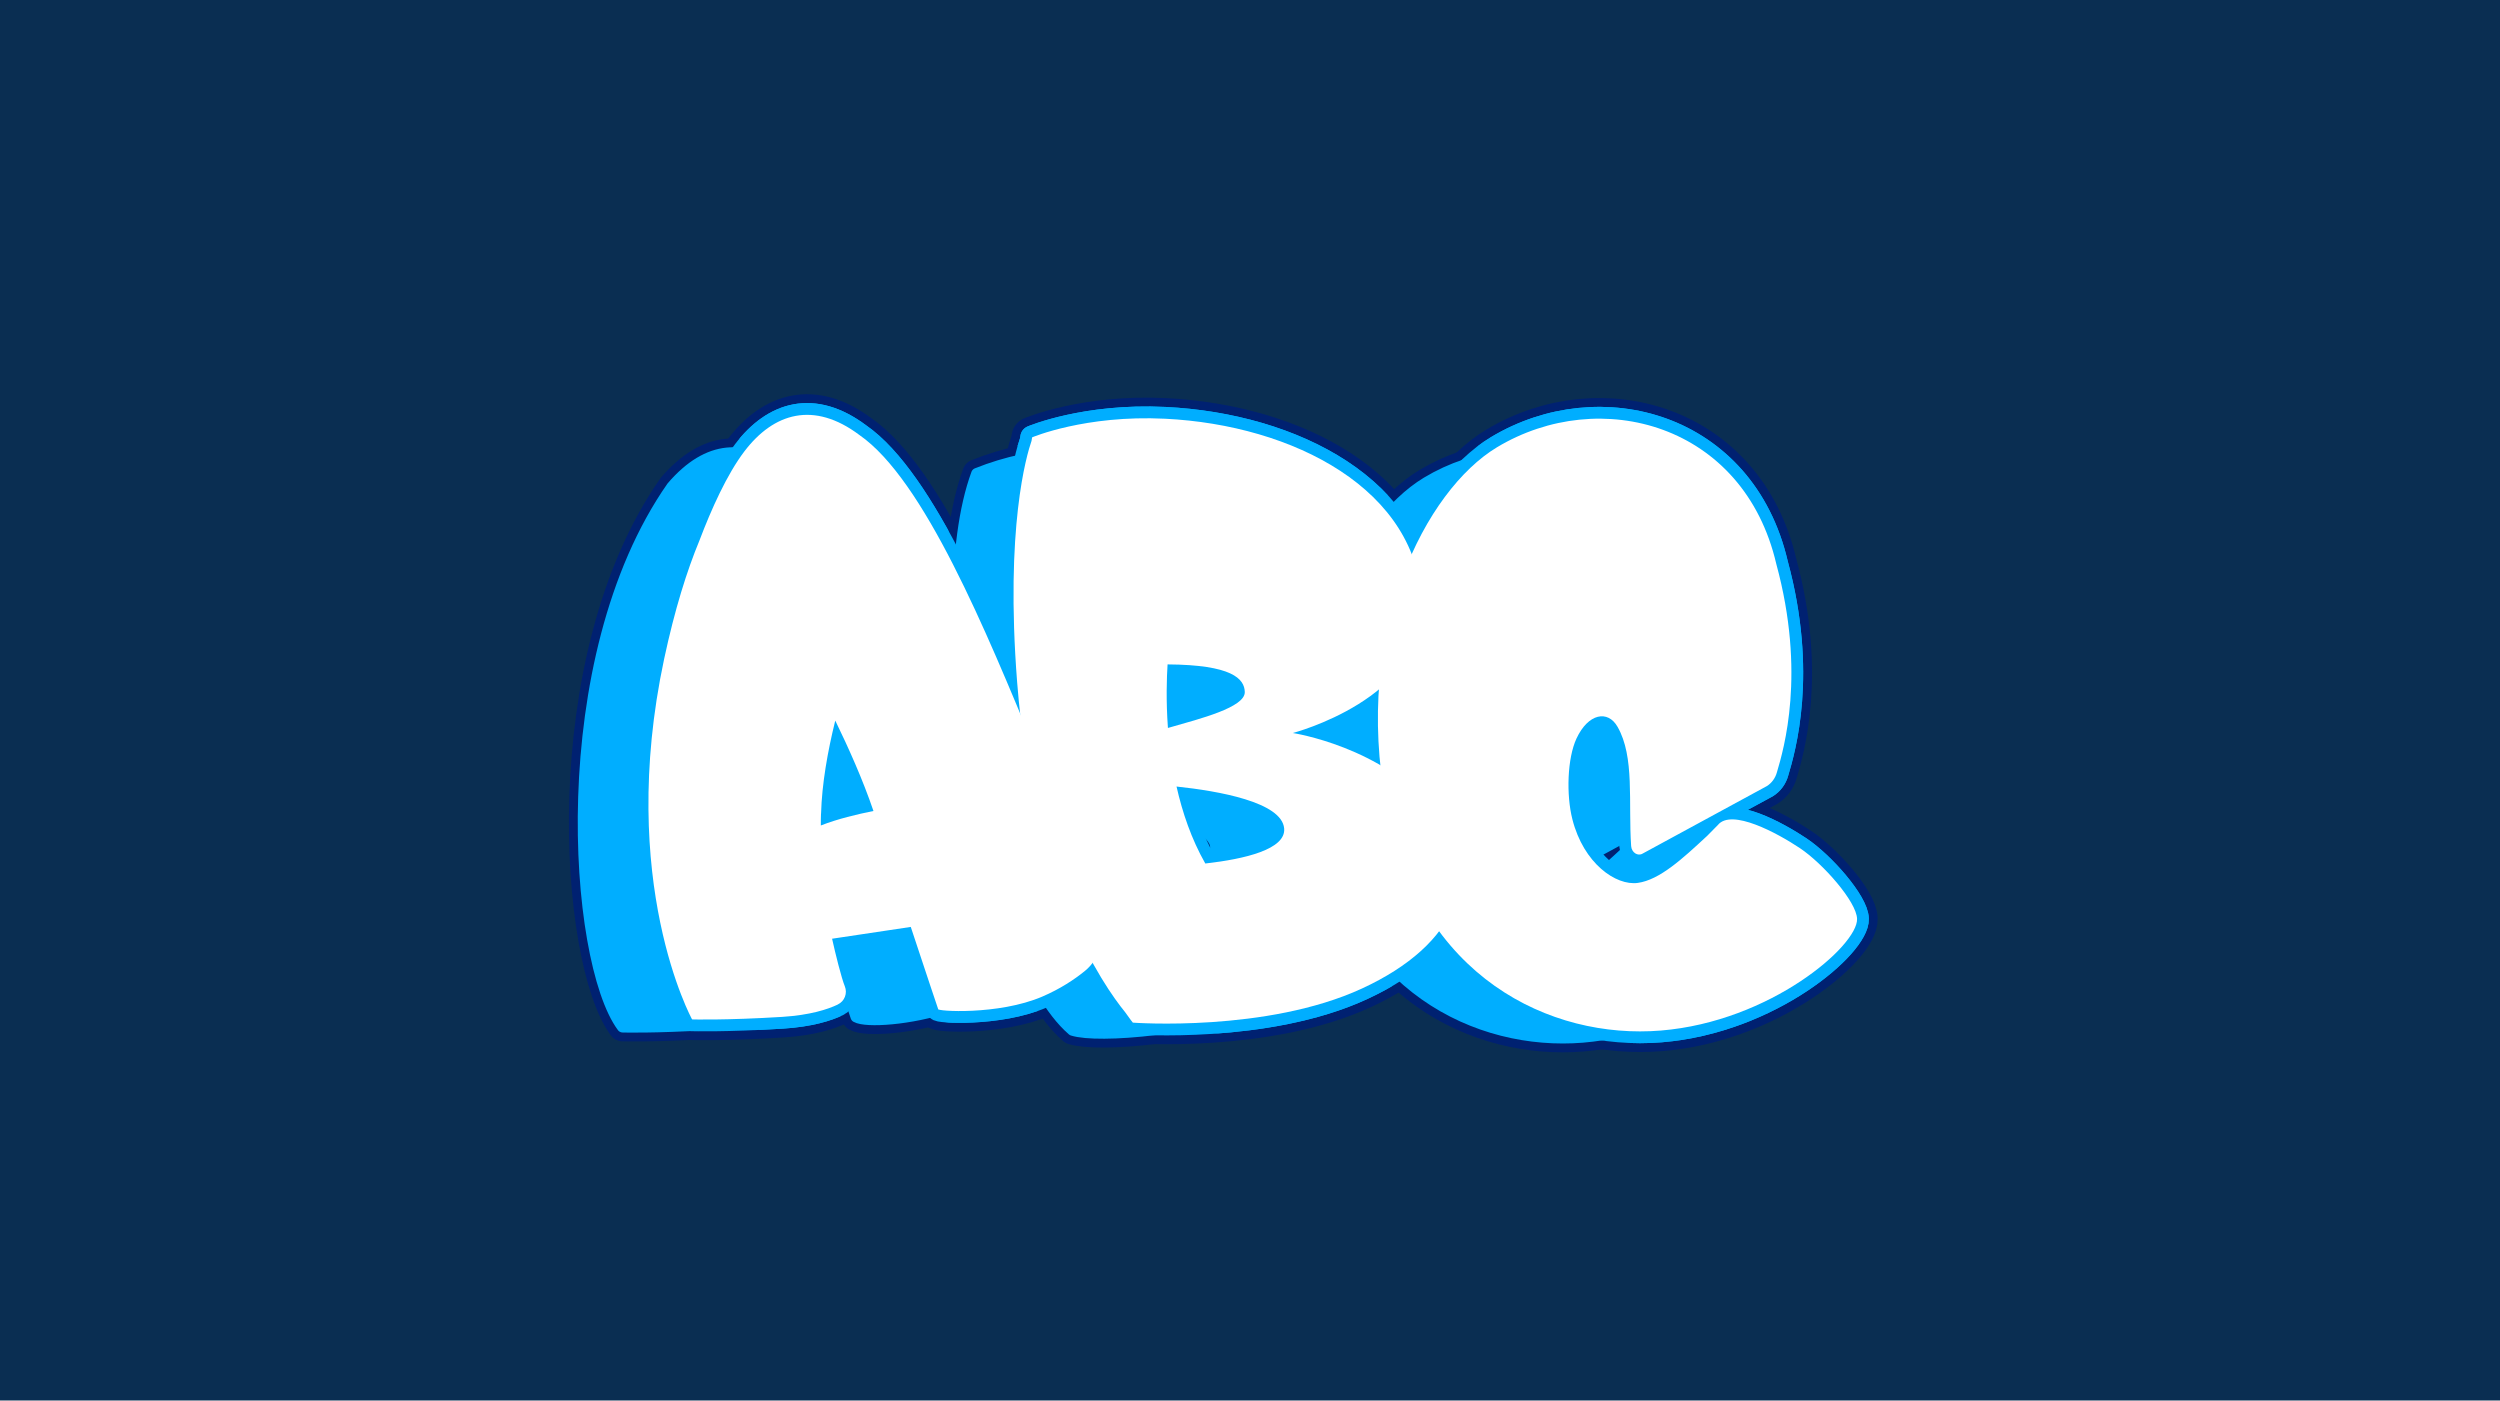
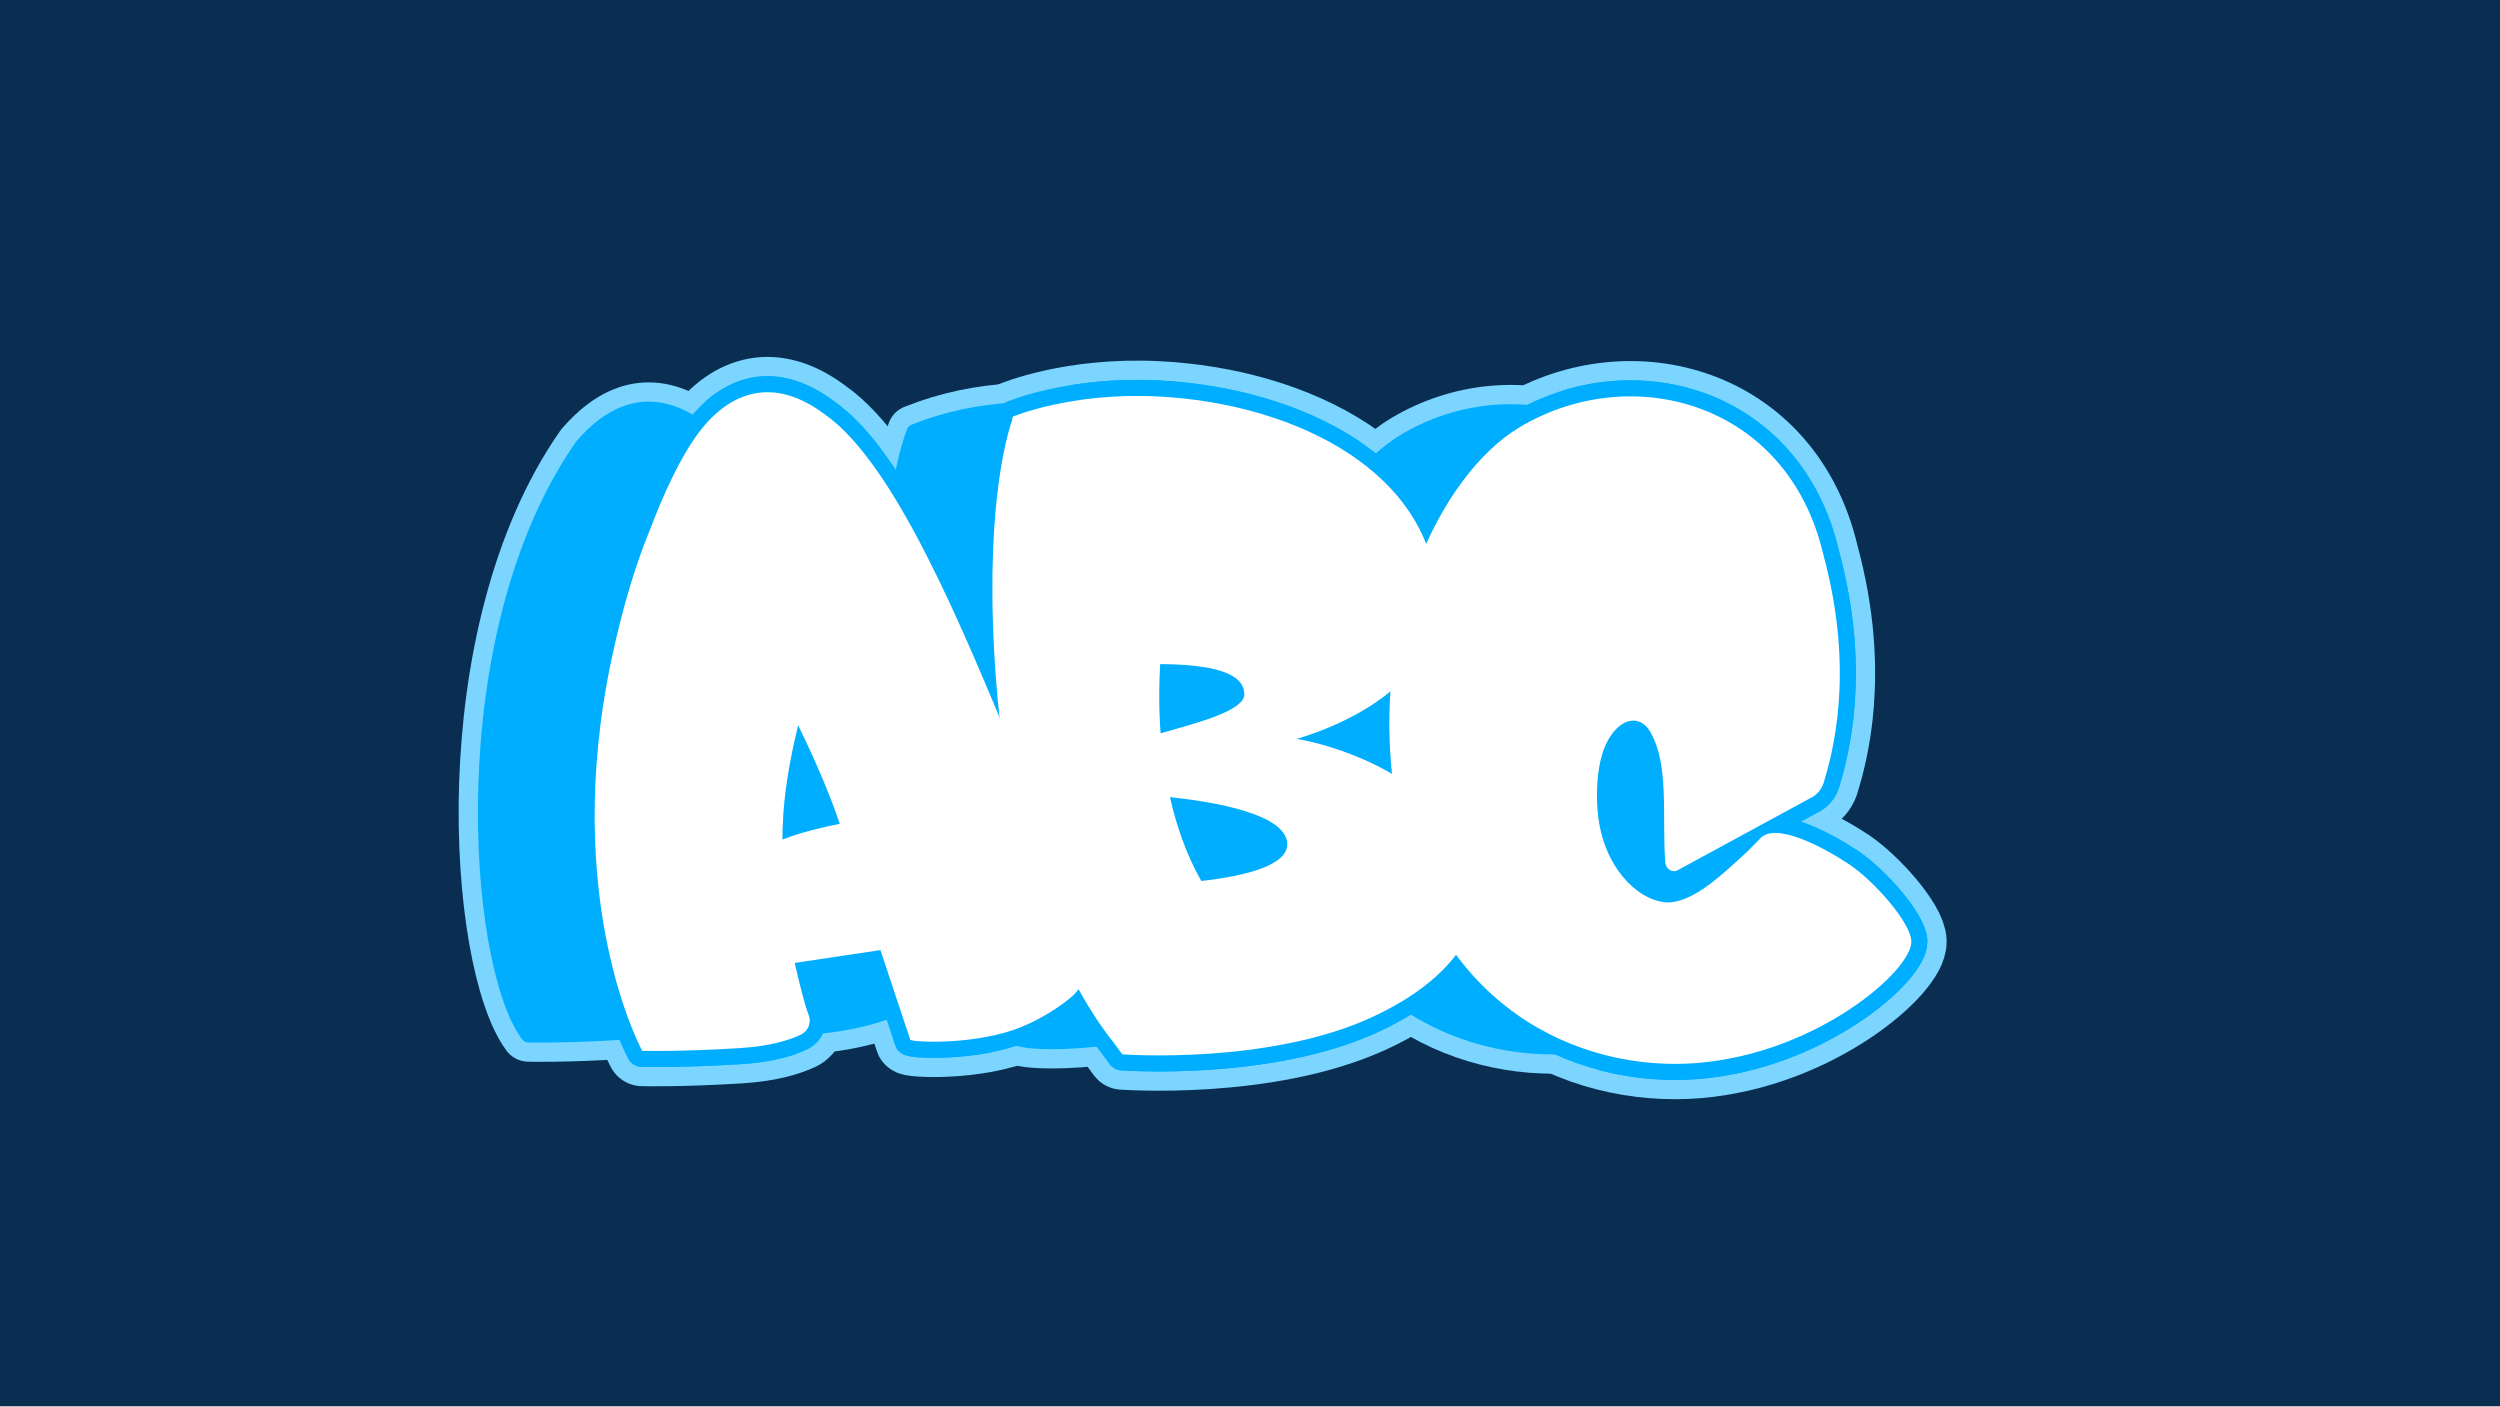
- <svg xmlns="http://www.w3.org/2000/svg" width="379" height="212.312" viewBox="0 0 379 212.312">
-   <rect x="0" y="0" width="379" height="212.312" fill="#0a2e52" />
-   <g transform="translate(189.5, 106.1562) scale(0.482529) translate(-189.8, -96)">
+ <svg xmlns="http://www.w3.org/2000/svg" width="583" height="327.938" viewBox="0 0 583 327.938">
+   <rect x="0" y="0" width="583" height="327.938" fill="#0a2e52" />
+   <g transform="translate(291.5, 163.9688) scale(0.808613) translate(-189.8, -96)">
    <g transform="translate(-28, 0) matrix(1, 0, 0, 1, 0, 0)">
      <svg version="1.1" viewBox="0 0 1080 1080" width="200" height="200" overflow="visible" shape-rendering="geometricPrecision">
        <g id="Shadow_Effect" class="Shadow_Effect">
    
  </g>
        <g id="Layer_1">
    
  </g>
        <g id="Shine_Effect">
          <g id="Shine_Effect1" data-name="Shine_Effect">
      
    </g>
        </g>
        <g id="stamp-shield-group" shape-rendering="geometricPrecision">
-           <path d="M920.9,891.3h0c-18.9-57.1-55.8-162.6-108.9-288.1-83.8-202.9-189.1-459.2-298.7-534.9-77.2-57.9-145.2-37.6-195,27.9-29.6,39-56.1,98.1-76.2,151.1-21.2,51.2-41.8,116.4-59.9,200.9-80.7,378.5,47.4,611.7,47.4,611.7,0,0,56.5,1.7,153-4.3,47.1-3,77-12.7,94.3-21h-.2c11.7-5.5,16.8-19.1,12-30.9-5.6-13.5-16-55.4-21.6-80.7l133.5-20c25.1,76.1,46.4,139.2,46.4,139.2-4.6,3.9,102.2,11,176.7-21,30.7-13.2,54.6-29.1,72.3-43.5,25.3-20.6,35.1-55.1,24.8-86.4ZM448,730.9c0-6.6,0-13.3.3-20.1h.1c1.4-50.5,11.2-105.8,24.1-157.9,21.9,44.9,47,100.8,64.8,153.4-27,5.4-61.3,13.5-89.3,24.6Z" fill="none" stroke="#002171" stroke-width="70" stroke-linejoin="round" stroke-linecap="round" />
+           <path d="M920.9,891.3h0c-18.9-57.1-55.8-162.6-108.9-288.1-83.8-202.9-189.1-459.2-298.7-534.9-77.2-57.9-145.2-37.6-195,27.9-29.6,39-56.1,98.1-76.2,151.1-21.2,51.2-41.8,116.4-59.9,200.9-80.7,378.5,47.4,611.7,47.4,611.7,0,0,56.5,1.7,153-4.3,47.1-3,77-12.7,94.3-21h-.2c11.7-5.5,16.8-19.1,12-30.9-5.6-13.5-16-55.4-21.6-80.7l133.5-20c25.1,76.1,46.4,139.2,46.4,139.2-4.6,3.9,102.2,11,176.7-21,30.7-13.2,54.6-29.1,72.3-43.5,25.3-20.6,35.1-55.1,24.8-86.4ZM448,730.9c0-6.6,0-13.3.3-20.1h.1c1.4-50.5,11.2-105.8,24.1-157.9,21.9,44.9,47,100.8,64.8,153.4-27,5.4-61.3,13.5-89.3,24.6Z" fill="none" stroke="#7bd5ff" stroke-width="110" stroke-linejoin="round" stroke-linecap="round" />
        </g>
        <g id="stamp-group" shape-rendering="geometricPrecision">
-           <path d="M920.9,891.3h0c-18.9-57.1-55.8-162.6-108.9-288.1-83.8-202.9-189.1-459.2-298.7-534.9-77.2-57.9-145.2-37.6-195,27.9-29.6,39-56.1,98.1-76.2,151.1-21.2,51.2-41.8,116.4-59.9,200.9-80.7,378.5,47.4,611.7,47.4,611.7,0,0,56.5,1.7,153-4.3,47.1-3,77-12.7,94.3-21h-.2c11.7-5.5,16.8-19.1,12-30.9-5.6-13.5-16-55.4-21.6-80.7l133.5-20c25.1,76.1,46.4,139.2,46.4,139.2-4.6,3.9,102.2,11,176.7-21,30.7-13.2,54.6-29.1,72.3-43.5,25.3-20.6,35.1-55.1,24.8-86.4ZM448,730.9c0-6.6,0-13.3.3-20.1h.1c1.4-50.5,11.2-105.8,24.1-157.9,21.9,44.9,47,100.8,64.8,153.4-27,5.4-61.3,13.5-89.3,24.6Z" fill="none" stroke="#00aeff" stroke-width="40" stroke-linejoin="round" stroke-linecap="round" />
+           <path d="M920.9,891.3h0c-18.9-57.1-55.8-162.6-108.9-288.1-83.8-202.9-189.1-459.2-298.7-534.9-77.2-57.9-145.2-37.6-195,27.9-29.6,39-56.1,98.1-76.2,151.1-21.2,51.2-41.8,116.4-59.9,200.9-80.7,378.5,47.4,611.7,47.4,611.7,0,0,56.5,1.7,153-4.3,47.1-3,77-12.7,94.3-21h-.2c11.7-5.5,16.8-19.1,12-30.9-5.6-13.5-16-55.4-21.6-80.7l133.5-20c25.1,76.1,46.4,139.2,46.4,139.2-4.6,3.9,102.2,11,176.7-21,30.7-13.2,54.6-29.1,72.3-43.5,25.3-20.6,35.1-55.1,24.8-86.4ZM448,730.9c0-6.6,0-13.3.3-20.1h.1c1.4-50.5,11.2-105.8,24.1-157.9,21.9,44.9,47,100.8,64.8,153.4-27,5.4-61.3,13.5-89.3,24.6Z" fill="none" stroke="#00aeff" stroke-width="50" stroke-linejoin="round" stroke-linecap="round" />
        </g>
      </svg>
    </g>
    <g transform="translate(84.44, 0) matrix(1, 0, 0, 1, 0, 0)">
      <svg version="1.1" viewBox="0 0 1080 1080" width="200" height="200" overflow="visible" shape-rendering="geometricPrecision">
        <g id="Shadow_Effect" class="Shadow_Effect">
    
  </g>
        <g id="BASE">
    
  </g>
        <g id="stamp-shield-group" shape-rendering="geometricPrecision">
-           <path d="M881.5,705.2h0c-87.3-108.2-240-131.2-240-131.2,0,0,223-57.9,219.1-216.5-4.8-196.7-218.7-306.1-435.8-316.7-135.6-6.7-225.5,31.6-225.5,31.6,0,0-.4,2.1-1,6-8.3,23.8-44.9,146.8-24.4,409.6,27,343.8,146.3,514.4,183.1,559.5,8.2,11.8,13.2,17.9,13.2,17.9h.4s226.8,16.8,388.5-58c161.9-74.7,209.6-193.9,122.3-302.2h0ZM429.7,565.4c-3.4-46.8-2-85.8-.6-107.8h0c109,.7,130.5,24.2,131,46.9.5,26-76,45.3-125.7,59.6-1.6.4-3.2.9-4.7,1.3h0ZM493.1,795.4c-23.6-41.5-38.9-86.7-48.8-130.6,71.4,7.6,178.4,26.4,182.6,71,3.3,35.5-66.8,52-133.8,59.6h0Z" fill="none" stroke="#002171" stroke-width="70" stroke-linejoin="round" stroke-linecap="round" />
+           <path d="M881.5,705.2h0c-87.3-108.2-240-131.2-240-131.2,0,0,223-57.9,219.1-216.5-4.8-196.7-218.7-306.1-435.8-316.7-135.6-6.7-225.5,31.6-225.5,31.6,0,0-.4,2.1-1,6-8.3,23.8-44.9,146.8-24.4,409.6,27,343.8,146.3,514.4,183.1,559.5,8.2,11.8,13.2,17.9,13.2,17.9h.4s226.8,16.8,388.5-58c161.9-74.7,209.6-193.9,122.3-302.2h0ZM429.7,565.4c-3.4-46.8-2-85.8-.6-107.8h0c109,.7,130.5,24.2,131,46.9.5,26-76,45.3-125.7,59.6-1.6.4-3.2.9-4.7,1.3h0ZM493.1,795.4c-23.6-41.5-38.9-86.7-48.8-130.6,71.4,7.6,178.4,26.4,182.6,71,3.3,35.5-66.8,52-133.8,59.6h0Z" fill="none" stroke="#7bd5ff" stroke-width="110" stroke-linejoin="round" stroke-linecap="round" />
        </g>
        <g id="stamp-group" shape-rendering="geometricPrecision">
-           <path d="M881.5,705.2h0c-87.3-108.2-240-131.2-240-131.2,0,0,223-57.9,219.1-216.5-4.8-196.7-218.7-306.1-435.8-316.7-135.6-6.7-225.5,31.6-225.5,31.6,0,0-.4,2.1-1,6-8.3,23.8-44.9,146.8-24.4,409.6,27,343.8,146.3,514.4,183.1,559.5,8.2,11.8,13.2,17.9,13.2,17.9h.4s226.8,16.8,388.5-58c161.9-74.7,209.6-193.9,122.3-302.2h0ZM429.7,565.4c-3.4-46.8-2-85.8-.6-107.8h0c109,.7,130.5,24.2,131,46.9.5,26-76,45.3-125.7,59.6-1.6.4-3.2.9-4.7,1.3h0ZM493.1,795.4c-23.6-41.5-38.9-86.7-48.8-130.6,71.4,7.6,178.4,26.4,182.6,71,3.3,35.5-66.8,52-133.8,59.6h0Z" fill="none" stroke="#00aeff" stroke-width="40" stroke-linejoin="round" stroke-linecap="round" />
+           <path d="M881.5,705.2h0c-87.3-108.2-240-131.2-240-131.2,0,0,223-57.9,219.1-216.5-4.8-196.7-218.7-306.1-435.8-316.7-135.6-6.7-225.5,31.6-225.5,31.6,0,0-.4,2.1-1,6-8.3,23.8-44.9,146.8-24.4,409.6,27,343.8,146.3,514.4,183.1,559.5,8.2,11.8,13.2,17.9,13.2,17.9h.4s226.8,16.8,388.5-58c161.9-74.7,209.6-193.9,122.3-302.2h0ZM429.7,565.4c-3.4-46.8-2-85.8-.6-107.8h0c109,.7,130.5,24.2,131,46.9.5,26-76,45.3-125.7,59.6-1.6.4-3.2.9-4.7,1.3h0ZM493.1,795.4c-23.6-41.5-38.9-86.7-48.8-130.6,71.4,7.6,178.4,26.4,182.6,71,3.3,35.5-66.8,52-133.8,59.6h0Z" fill="none" stroke="#00aeff" stroke-width="50" stroke-linejoin="round" stroke-linecap="round" />
        </g>
      </svg>
    </g>
    <g transform="translate(201.6, 0) matrix(1, 0, 0, 1, 0, 0)">
      <svg version="1.1" viewBox="0 0 1080 1080" width="200" height="200" overflow="visible" shape-rendering="geometricPrecision">
        <g id="Shadow_Effect" class="Shadow_Effect">
    
  </g>
        <g id="BASE">
    
  </g>
        <g id="stamp-shield-group" shape-rendering="geometricPrecision">
-           <path d="M711.1,749.2c-40.9,38-79.9,74-116.9,79.1s-92-32.9-111-108c-10.5-41.3-8.7-103.2,7-137,20-42.8,53.2-48.7,69.6-19.9,29.4,51.2,18.1,128,23.1,202.4.8,11,11.3,17.8,19.6,12.7l210.4-114.3c8.2-5,14.6-13.5,17.3-23.5,11.7-39.4,49.5-167.7-1-353.4C774,49.5,530-15.9,355.2,89.3c-121.1,73.1-244,311.9-188,606,56,294.1,280,398.7,466,383.5s334.6-144.2,333-189.5c-.7-29-58-94-97-120s-115.9-67.4-139-39.4l-19,19.3h0Z" fill="none" stroke="#002171" stroke-width="70" stroke-linejoin="round" stroke-linecap="round" />
+           <path d="M711.1,749.2c-40.9,38-79.9,74-116.9,79.1s-92-32.9-111-108c-10.5-41.3-8.7-103.2,7-137,20-42.8,53.2-48.7,69.6-19.9,29.4,51.2,18.1,128,23.1,202.4.8,11,11.3,17.8,19.6,12.7l210.4-114.3c8.2-5,14.6-13.5,17.3-23.5,11.7-39.4,49.5-167.7-1-353.4C774,49.5,530-15.9,355.2,89.3c-121.1,73.1-244,311.9-188,606,56,294.1,280,398.7,466,383.5s334.6-144.2,333-189.5c-.7-29-58-94-97-120s-115.9-67.4-139-39.4l-19,19.3h0Z" fill="none" stroke="#7bd5ff" stroke-width="110" stroke-linejoin="round" stroke-linecap="round" />
        </g>
        <g id="stamp-group" shape-rendering="geometricPrecision">
-           <path d="M711.1,749.2c-40.9,38-79.9,74-116.9,79.1s-92-32.9-111-108c-10.5-41.3-8.7-103.2,7-137,20-42.8,53.2-48.7,69.6-19.9,29.4,51.2,18.1,128,23.1,202.4.8,11,11.3,17.8,19.6,12.7l210.4-114.3c8.2-5,14.6-13.5,17.3-23.5,11.7-39.4,49.5-167.7-1-353.4C774,49.5,530-15.9,355.2,89.3c-121.1,73.1-244,311.9-188,606,56,294.1,280,398.7,466,383.5s334.6-144.2,333-189.5c-.7-29-58-94-97-120s-115.9-67.4-139-39.4l-19,19.3h0Z" fill="none" stroke="#00aeff" stroke-width="40" stroke-linejoin="round" stroke-linecap="round" />
+           <path d="M711.1,749.2c-40.9,38-79.9,74-116.9,79.1s-92-32.9-111-108c-10.5-41.3-8.7-103.2,7-137,20-42.8,53.2-48.7,69.6-19.9,29.4,51.2,18.1,128,23.1,202.4.8,11,11.3,17.8,19.6,12.7l210.4-114.3c8.2-5,14.6-13.5,17.3-23.5,11.7-39.4,49.5-167.7-1-353.4C774,49.5,530-15.9,355.2,89.3c-121.1,73.1-244,311.9-188,606,56,294.1,280,398.7,466,383.5s334.6-144.2,333-189.5c-.7-29-58-94-97-120s-115.9-67.4-139-39.4l-19,19.3h0Z" fill="none" stroke="#00aeff" stroke-width="50" stroke-linejoin="round" stroke-linecap="round" />
        </g>
      </svg>
    </g>
-     <g transform="translate(-28, 0) matrix(1, 0, 0, 1, -2, 7)">
+     <g transform="translate(-28, 0) matrix(1, 0, 0, 1, -13, 0)">
      <svg version="1.1" viewBox="0 0 1080 1080" width="200" height="200" overflow="visible" shape-rendering="geometricPrecision">
        <g id="Shadow_Effect" class="Shadow_Effect">
-           <path class="shadow-effect" style="display:inline" fill="none" fill-opacity="1" d="M779.2,874.1h0C707.2,707.2,454.1-168.4,206.8,118.8,2.3,411.7,40.2,923.1,122.6,1034.3c0,0,53.7,1.6,145.3-4.1,44.7-2.9,73.2-12.1,89.6-20h-.2c11.1-5.2,16-18.1,11.4-29.4-5.3-12.8-15.2-52.6-20.5-76.6l126.8-19c23.8,72.3,44.1,132.2,44.1,132.2,32.1,18.4,301-17.6,260.1-143.4ZM330,721.7c0-6.3,0-12.6.3-19.1h0c1.3-48,10.6-100.5,22.9-150,20.8,42.7,44.7,95.8,61.6,145.7-25.7,5.1-58.2,12.8-84.8,23.4Z" stroke="#002171" stroke-width="50" stroke-linejoin="round" stroke-linecap="round" shape-rendering="geometricPrecision" />
+           <path class="shadow-effect" style="display:inline" fill="none" fill-opacity="1" d="M779.2,874.1h0C707.2,707.2,454.1-168.4,206.8,118.8,2.3,411.7,40.2,923.1,122.6,1034.3c0,0,53.7,1.6,145.3-4.1,44.7-2.9,73.2-12.1,89.6-20h-.2c11.1-5.2,16-18.1,11.4-29.4-5.3-12.8-15.2-52.6-20.5-76.6l126.8-19c23.8,72.3,44.1,132.2,44.1,132.2,32.1,18.4,301-17.6,260.1-143.4ZM330,721.7c0-6.3,0-12.6.3-19.1h0c1.3-48,10.6-100.5,22.9-150,20.8,42.7,44.7,95.8,61.6,145.7-25.7,5.1-58.2,12.8-84.8,23.4Z" stroke="#7bd5ff" stroke-width="85" stroke-linejoin="round" stroke-linecap="round" shape-rendering="geometricPrecision" />
        </g>
        <g id="Layer_1">
          <path d="M920.9,891.3h0c-18.9-57.1-55.8-162.6-108.9-288.1-83.8-202.9-189.1-459.2-298.7-534.9-77.2-57.9-145.2-37.6-195,27.9-29.6,39-56.1,98.1-76.2,151.1-21.2,51.2-41.8,116.4-59.9,200.9-80.7,378.5,47.4,611.7,47.4,611.7,0,0,56.5,1.7,153-4.3,47.1-3,77-12.7,94.3-21h-.2c11.7-5.5,16.8-19.1,12-30.9-5.6-13.5-16-55.4-21.6-80.7l133.5-20c25.1,76.1,46.4,139.2,46.4,139.2-4.6,3.9,102.2,11,176.7-21,30.7-13.2,54.6-29.1,72.3-43.5,25.3-20.6,35.1-55.1,24.8-86.4ZM448,730.9c0-6.6,0-13.3.3-20.1h.1c1.4-50.5,11.2-105.8,24.1-157.9,21.9,44.9,47,100.8,64.8,153.4-27,5.4-61.3,13.5-89.3,24.6Z" style="display:none" />
        </g>
        <g id="Shine_Effect">
          <g id="Shine_Effect1" data-name="Shine_Effect">
            <path class="shine-effect" style="display:none" fill="#ffffff" fill-opacity="1" d="M269,217.5S334.1,47.3,426.1,52c52.6,2.7,152.5,33.1,308.6,401C576.6,160.8,482.2,110.3,427.5,110c-79.3-.3-158.4,107.5-158.4,107.5h0Z" />
          </g>
        </g>
      </svg>
    </g>
-     <g transform="translate(84.44, 0) matrix(1, 0, 0, 1, -2, 7)">
+     <g transform="translate(84.44, 0) matrix(1, 0, 0, 1, -13, 0)">
      <svg version="1.1" viewBox="0 0 1080 1080" width="200" height="200" overflow="visible" shape-rendering="geometricPrecision">
        <g id="Shadow_Effect" class="Shadow_Effect">
-           <path d="M764.7,697.6h0c-82.9-102.8-228-124.6-228-124.6,516.1-188.8-18.2-637.9-420.1-476.5-85.8,234,15,815.8,162.4,943.4,85.8,27.1,689.8-52.4,485.6-342.2h0ZM335.5,564.8c-3.2-44.5-1.9-81.5-.6-102.4h0c103.5.7,124,23,124.4,44.6.7,25.4-77.6,44.5-123.9,57.9h0ZM395.8,783.3c-22.4-39.4-37-82.4-46.4-124.1,160.3,7.5,269.7,98.8,46.4,124.1Z" class="shadow-effect" style="display:inline" fill="none" fill-opacity="1" stroke="#002171" stroke-width="50" stroke-linejoin="round" stroke-linecap="round" shape-rendering="geometricPrecision" />
+           <path d="M764.7,697.6h0c-82.9-102.8-228-124.6-228-124.6,516.1-188.8-18.2-637.9-420.1-476.5-85.8,234,15,815.8,162.4,943.4,85.8,27.1,689.8-52.4,485.6-342.2h0ZM335.5,564.8c-3.2-44.5-1.9-81.5-.6-102.4h0c103.5.7,124,23,124.4,44.6.7,25.4-77.6,44.5-123.9,57.9h0ZM395.8,783.3c-22.4-39.4-37-82.4-46.4-124.1,160.3,7.5,269.7,98.8,46.4,124.1Z" class="shadow-effect" style="display:inline" fill="none" fill-opacity="1" stroke="#7bd5ff" stroke-width="85" stroke-linejoin="round" stroke-linecap="round" shape-rendering="geometricPrecision" />
        </g>
        <g id="BASE">
          <path d="M881.5,705.2h0c-87.3-108.2-240-131.2-240-131.2,0,0,223-57.9,219.1-216.5-4.8-196.7-218.7-306.1-435.8-316.7-135.6-6.7-225.5,31.6-225.5,31.6,0,0-.4,2.1-1,6-8.3,23.8-44.9,146.8-24.4,409.6,27,343.8,146.3,514.4,183.1,559.5,8.2,11.8,13.2,17.9,13.2,17.9h.4s226.8,16.8,388.5-58c161.9-74.7,209.6-193.9,122.3-302.2h0ZM429.7,565.4c-3.4-46.8-2-85.8-.6-107.8h0c109,.7,130.5,24.2,131,46.9.5,26-76,45.3-125.7,59.6-1.6.4-3.2.9-4.7,1.3h0ZM493.1,795.4c-23.6-41.5-38.9-86.7-48.8-130.6,71.4,7.6,178.4,26.4,182.6,71,3.3,35.5-66.8,52-133.8,59.6h0Z" style="display:none" />
        </g>
      </svg>
    </g>
-     <g transform="translate(201.6, 0) matrix(1, 0, 0, 1, -2, 7)">
+     <g transform="translate(201.6, 0) matrix(1, 0, 0, 1, -13, 0)">
      <svg version="1.1" viewBox="0 0 1080 1080" width="200" height="200" overflow="visible" shape-rendering="geometricPrecision">
        <g id="Shadow_Effect" class="Shadow_Effect">
-           <path d="M585.3,738.5c-38.9,36.1-75.9,70.3-111.1,75.1-35.2,4.8-87.4-31.3-105.5-102.6-10-39.2-8.3-98,6.6-130.2,19-40.7,50.5-46.3,66.1-18.9,27.9,48.6,17.2,121.6,21.9,192.3.8,10.5,10.7,16.9,18.6,12.1l199.9-108.6c7.8-4.8,13.9-12.8,16.4-22.3,11.1-37.4,47-159.3-1-335.7C645.1,73.7,413.3,11.6,247.2,111.6,132.2,181,15.4,407.9,68.6,687.3c53.2,279.4,266,378.8,442.7,364.3s317.9-137,316.4-180c-.7-27.5-55.1-89.3-92.1-114-37.1-24.7-110.1-64-132.1-37.4l-18,18.3h0Z" class="shadow-effect" style="display:inline" fill="none" fill-opacity="1" stroke="#002171" stroke-width="50" stroke-linejoin="round" stroke-linecap="round" shape-rendering="geometricPrecision" />
+           <path d="M585.3,738.5c-38.9,36.1-75.9,70.3-111.1,75.1-35.2,4.8-87.4-31.3-105.5-102.6-10-39.2-8.3-98,6.6-130.2,19-40.7,50.5-46.3,66.1-18.9,27.9,48.6,17.2,121.6,21.9,192.3.8,10.5,10.7,16.9,18.6,12.1l199.9-108.6c7.8-4.8,13.9-12.8,16.4-22.3,11.1-37.4,47-159.3-1-335.7C645.1,73.7,413.3,11.6,247.2,111.6,132.2,181,15.4,407.9,68.6,687.3c53.2,279.4,266,378.8,442.7,364.3s317.9-137,316.4-180c-.7-27.5-55.1-89.3-92.1-114-37.1-24.7-110.1-64-132.1-37.4l-18,18.3h0Z" class="shadow-effect" style="display:inline" fill="none" fill-opacity="1" stroke="#7bd5ff" stroke-width="85" stroke-linejoin="round" stroke-linecap="round" shape-rendering="geometricPrecision" />
        </g>
        <g id="BASE">
          <path d="M711.1,749.2c-40.9,38-79.9,74-116.9,79.1s-92-32.9-111-108c-10.5-41.3-8.7-103.2,7-137,20-42.8,53.2-48.7,69.6-19.9,29.4,51.2,18.1,128,23.1,202.4.8,11,11.3,17.8,19.6,12.7l210.4-114.3c8.2-5,14.6-13.5,17.3-23.5,11.7-39.4,49.5-167.7-1-353.4C774,49.5,530-15.9,355.2,89.3c-121.1,73.1-244,311.9-188,606,56,294.1,280,398.7,466,383.5s334.6-144.2,333-189.5c-.7-29-58-94-97-120s-115.9-67.4-139-39.4l-19,19.3h0Z" style="display:none" />
        </g>
      </svg>
    </g>
-     <g transform="translate(-28, 0) matrix(1, 0, 0, 1, -2, 7)">
+     <g transform="translate(-28, 0) matrix(1, 0, 0, 1, -13, 0)">
      <svg version="1.1" viewBox="0 0 1080 1080" width="200" height="200" overflow="visible" shape-rendering="geometricPrecision">
        <g id="Shadow_Effect" class="Shadow_Effect">
-           <path class="shadow-effect" style="display:inline" fill="#00aeff" fill-opacity="1" d="M779.2,874.1h0C707.2,707.2,454.1-168.4,206.8,118.8,2.3,411.7,40.2,923.1,122.6,1034.3c0,0,53.7,1.6,145.3-4.1,44.7-2.9,73.2-12.1,89.6-20h-.2c11.1-5.2,16-18.1,11.4-29.4-5.3-12.8-15.2-52.6-20.5-76.6l126.8-19c23.8,72.3,44.1,132.2,44.1,132.2,32.1,18.4,301-17.6,260.1-143.4ZM330,721.7c0-6.3,0-12.6.3-19.1h0c1.3-48,10.6-100.5,22.9-150,20.8,42.7,44.7,95.8,61.6,145.7-25.7,5.1-58.2,12.8-84.8,23.4Z" stroke="#00aeff" stroke-width="20" stroke-linejoin="round" stroke-linecap="round" shape-rendering="geometricPrecision" />
+           <path class="shadow-effect" style="display:inline" fill="#00aeff" fill-opacity="1" d="M779.2,874.1h0C707.2,707.2,454.1-168.4,206.8,118.8,2.3,411.7,40.2,923.1,122.6,1034.3c0,0,53.7,1.6,145.3-4.1,44.7-2.9,73.2-12.1,89.6-20h-.2c11.1-5.2,16-18.1,11.4-29.4-5.3-12.8-15.2-52.6-20.5-76.6l126.8-19c23.8,72.3,44.1,132.2,44.1,132.2,32.1,18.4,301-17.6,260.1-143.4ZM330,721.7c0-6.3,0-12.6.3-19.1h0c1.3-48,10.6-100.5,22.9-150,20.8,42.7,44.7,95.8,61.6,145.7-25.7,5.1-58.2,12.8-84.8,23.4Z" stroke="#00aeff" stroke-width="25" stroke-linejoin="round" stroke-linecap="round" shape-rendering="geometricPrecision" />
        </g>
        <g id="Layer_1">
          <path d="M920.9,891.3h0c-18.9-57.1-55.8-162.6-108.9-288.1-83.8-202.9-189.1-459.2-298.7-534.9-77.2-57.9-145.2-37.6-195,27.9-29.6,39-56.1,98.1-76.2,151.1-21.2,51.2-41.8,116.4-59.9,200.9-80.7,378.5,47.4,611.7,47.4,611.7,0,0,56.5,1.7,153-4.3,47.1-3,77-12.7,94.3-21h-.2c11.7-5.5,16.8-19.1,12-30.9-5.6-13.5-16-55.4-21.6-80.7l133.5-20c25.1,76.1,46.4,139.2,46.4,139.2-4.6,3.9,102.2,11,176.7-21,30.7-13.2,54.6-29.1,72.3-43.5,25.3-20.6,35.1-55.1,24.8-86.4ZM448,730.9c0-6.6,0-13.3.3-20.1h.1c1.4-50.5,11.2-105.8,24.1-157.9,21.9,44.9,47,100.8,64.8,153.4-27,5.4-61.3,13.5-89.3,24.6Z" style="display:none" />
        </g>
        <g id="Shine_Effect">
          <g id="Shine_Effect1" data-name="Shine_Effect">
            <path class="shine-effect" style="display:none" fill="#ffffff" fill-opacity="1" d="M269,217.5S334.1,47.3,426.1,52c52.6,2.7,152.5,33.1,308.6,401C576.6,160.8,482.2,110.3,427.5,110c-79.3-.3-158.4,107.5-158.4,107.5h0Z" />
          </g>
        </g>
      </svg>
    </g>
-     <g transform="translate(84.44, 0) matrix(1, 0, 0, 1, -2, 7)">
+     <g transform="translate(84.44, 0) matrix(1, 0, 0, 1, -13, 0)">
      <svg version="1.1" viewBox="0 0 1080 1080" width="200" height="200" overflow="visible" shape-rendering="geometricPrecision">
        <g id="Shadow_Effect" class="Shadow_Effect">
-           <path d="M764.7,697.6h0c-82.9-102.8-228-124.6-228-124.6,516.1-188.8-18.2-637.9-420.1-476.5-85.8,234,15,815.8,162.4,943.4,85.8,27.1,689.8-52.4,485.6-342.2h0ZM335.5,564.8c-3.2-44.5-1.9-81.5-.6-102.4h0c103.5.7,124,23,124.4,44.6.7,25.4-77.6,44.5-123.9,57.9h0ZM395.8,783.3c-22.4-39.4-37-82.4-46.4-124.1,160.3,7.5,269.7,98.8,46.4,124.1Z" class="shadow-effect" style="display:inline" fill="#00aeff" fill-opacity="1" stroke="#00aeff" stroke-width="20" stroke-linejoin="round" stroke-linecap="round" shape-rendering="geometricPrecision" />
+           <path d="M764.7,697.6h0c-82.9-102.8-228-124.6-228-124.6,516.1-188.8-18.2-637.9-420.1-476.5-85.8,234,15,815.8,162.4,943.4,85.8,27.1,689.8-52.4,485.6-342.2h0ZM335.5,564.8c-3.2-44.5-1.9-81.5-.6-102.4h0c103.5.7,124,23,124.4,44.6.7,25.4-77.6,44.5-123.9,57.9h0ZM395.8,783.3c-22.4-39.4-37-82.4-46.4-124.1,160.3,7.5,269.7,98.8,46.4,124.1Z" class="shadow-effect" style="display:inline" fill="#00aeff" fill-opacity="1" stroke="#00aeff" stroke-width="25" stroke-linejoin="round" stroke-linecap="round" shape-rendering="geometricPrecision" />
        </g>
        <g id="BASE">
          <path d="M881.5,705.2h0c-87.3-108.2-240-131.2-240-131.2,0,0,223-57.9,219.1-216.5-4.8-196.7-218.7-306.1-435.8-316.7-135.6-6.7-225.5,31.6-225.5,31.6,0,0-.4,2.1-1,6-8.3,23.8-44.9,146.8-24.4,409.6,27,343.8,146.3,514.4,183.1,559.5,8.2,11.8,13.2,17.9,13.2,17.9h.4s226.8,16.8,388.5-58c161.9-74.7,209.6-193.9,122.3-302.2h0ZM429.7,565.4c-3.4-46.8-2-85.8-.6-107.8h0c109,.7,130.5,24.2,131,46.9.5,26-76,45.3-125.7,59.6-1.6.4-3.2.9-4.7,1.3h0ZM493.1,795.4c-23.6-41.5-38.9-86.7-48.8-130.6,71.4,7.6,178.4,26.4,182.6,71,3.3,35.5-66.8,52-133.8,59.6h0Z" style="display:none" />
        </g>
      </svg>
    </g>
-     <g transform="translate(201.6, 0) matrix(1, 0, 0, 1, -2, 7)">
+     <g transform="translate(201.6, 0) matrix(1, 0, 0, 1, -13, 0)">
      <svg version="1.1" viewBox="0 0 1080 1080" width="200" height="200" overflow="visible" shape-rendering="geometricPrecision">
        <g id="Shadow_Effect" class="Shadow_Effect">
-           <path d="M585.3,738.5c-38.9,36.1-75.9,70.3-111.1,75.1-35.2,4.8-87.4-31.3-105.5-102.6-10-39.2-8.3-98,6.6-130.2,19-40.7,50.5-46.3,66.1-18.9,27.9,48.6,17.2,121.6,21.9,192.3.8,10.5,10.7,16.9,18.6,12.1l199.9-108.6c7.8-4.8,13.9-12.8,16.4-22.3,11.1-37.4,47-159.3-1-335.7C645.1,73.7,413.3,11.6,247.2,111.6,132.2,181,15.4,407.9,68.6,687.3c53.2,279.4,266,378.8,442.7,364.3s317.9-137,316.4-180c-.7-27.5-55.1-89.3-92.1-114-37.1-24.7-110.1-64-132.1-37.4l-18,18.3h0Z" class="shadow-effect" style="display:inline" fill="#00aeff" fill-opacity="1" stroke="#00aeff" stroke-width="20" stroke-linejoin="round" stroke-linecap="round" shape-rendering="geometricPrecision" />
+           <path d="M585.3,738.5c-38.9,36.1-75.9,70.3-111.1,75.1-35.2,4.8-87.4-31.3-105.5-102.6-10-39.2-8.3-98,6.6-130.2,19-40.7,50.5-46.3,66.1-18.9,27.9,48.6,17.2,121.6,21.9,192.3.8,10.5,10.7,16.9,18.6,12.1l199.9-108.6c7.8-4.8,13.9-12.8,16.4-22.3,11.1-37.4,47-159.3-1-335.7C645.1,73.7,413.3,11.6,247.2,111.6,132.2,181,15.4,407.9,68.6,687.3c53.2,279.4,266,378.8,442.7,364.3s317.9-137,316.4-180c-.7-27.5-55.1-89.3-92.1-114-37.1-24.7-110.1-64-132.1-37.4l-18,18.3h0Z" class="shadow-effect" style="display:inline" fill="#00aeff" fill-opacity="1" stroke="#00aeff" stroke-width="25" stroke-linejoin="round" stroke-linecap="round" shape-rendering="geometricPrecision" />
        </g>
        <g id="BASE">
          <path d="M711.1,749.2c-40.9,38-79.9,74-116.9,79.1s-92-32.9-111-108c-10.5-41.3-8.7-103.2,7-137,20-42.8,53.2-48.7,69.6-19.9,29.4,51.2,18.1,128,23.1,202.4.8,11,11.3,17.8,19.6,12.7l210.4-114.3c8.2-5,14.6-13.5,17.3-23.5,11.7-39.4,49.5-167.7-1-353.4C774,49.5,530-15.9,355.2,89.3c-121.1,73.1-244,311.9-188,606,56,294.1,280,398.7,466,383.5s334.6-144.2,333-189.5c-.7-29-58-94-97-120s-115.9-67.4-139-39.4l-19,19.3h0Z" style="display:none" />
        </g>
      </svg>
    </g>
    <g transform="translate(-28, 0) matrix(1, 0, 0, 1, 0, 0)">
      <svg version="1.1" viewBox="0 0 1080 1080" width="200" height="200" overflow="visible" shape-rendering="geometricPrecision">
        <g id="Shadow_Effect" class="Shadow_Effect">
    
  </g>
        <g id="Layer_1">
-           <path d="M920.9,891.3h0c-18.9-57.1-55.8-162.6-108.9-288.1-83.8-202.9-189.1-459.2-298.7-534.9-77.2-57.9-145.2-37.6-195,27.9-29.6,39-56.1,98.1-76.2,151.1-21.2,51.2-41.8,116.4-59.9,200.9-80.7,378.5,47.4,611.7,47.4,611.7,0,0,56.5,1.7,153-4.3,47.1-3,77-12.7,94.3-21h-.2c11.7-5.5,16.8-19.1,12-30.9-5.6-13.5-16-55.4-21.6-80.7l133.5-20c25.1,76.1,46.4,139.2,46.4,139.2-4.6,3.9,102.2,11,176.7-21,30.7-13.2,54.6-29.1,72.3-43.5,25.3-20.6,35.1-55.1,24.8-86.4ZM448,730.9c0-6.6,0-13.3.3-20.1h.1c1.4-50.5,11.2-105.8,24.1-157.9,21.9,44.9,47,100.8,64.8,153.4-27,5.4-61.3,13.5-89.3,24.6Z" fill="none" stroke="#00aeff" stroke-width="40" stroke-linejoin="round" stroke-linecap="round" />
+           <path d="M920.9,891.3h0c-18.9-57.1-55.8-162.6-108.9-288.1-83.8-202.9-189.1-459.2-298.7-534.9-77.2-57.9-145.2-37.6-195,27.9-29.6,39-56.1,98.1-76.2,151.1-21.2,51.2-41.8,116.4-59.9,200.9-80.7,378.5,47.4,611.7,47.4,611.7,0,0,56.5,1.7,153-4.3,47.1-3,77-12.7,94.3-21h-.2c11.7-5.5,16.8-19.1,12-30.9-5.6-13.5-16-55.4-21.6-80.7l133.5-20c25.1,76.1,46.4,139.2,46.4,139.2-4.6,3.9,102.2,11,176.7-21,30.7-13.2,54.6-29.1,72.3-43.5,25.3-20.6,35.1-55.1,24.8-86.4ZM448,730.9c0-6.6,0-13.3.3-20.1h.1c1.4-50.5,11.2-105.8,24.1-157.9,21.9,44.9,47,100.8,64.8,153.4-27,5.4-61.3,13.5-89.3,24.6Z" fill="none" stroke="#00aeff" stroke-width="50" stroke-linejoin="round" stroke-linecap="round" />
        </g>
        <g id="Shine_Effect">
          <g id="Shine_Effect1" data-name="Shine_Effect">
      
    </g>
        </g>
      </svg>
    </g>
    <g transform="translate(84.44, 0) matrix(1, 0, 0, 1, 0, 0)">
      <svg version="1.1" viewBox="0 0 1080 1080" width="200" height="200" overflow="visible" shape-rendering="geometricPrecision">
        <g id="Shadow_Effect" class="Shadow_Effect">
    
  </g>
        <g id="BASE">
-           <path d="M881.5,705.2h0c-87.3-108.2-240-131.2-240-131.2,0,0,223-57.9,219.1-216.5-4.8-196.7-218.7-306.1-435.8-316.7-135.6-6.7-225.5,31.6-225.5,31.6,0,0-.4,2.1-1,6-8.3,23.8-44.9,146.8-24.4,409.6,27,343.8,146.3,514.4,183.1,559.5,8.2,11.8,13.2,17.9,13.2,17.9h.4s226.8,16.8,388.5-58c161.9-74.7,209.6-193.9,122.3-302.2h0ZM429.7,565.4c-3.4-46.8-2-85.8-.6-107.8h0c109,.7,130.5,24.2,131,46.9.5,26-76,45.3-125.7,59.6-1.6.4-3.2.9-4.7,1.3h0ZM493.1,795.4c-23.6-41.5-38.9-86.7-48.8-130.6,71.4,7.6,178.4,26.4,182.6,71,3.3,35.5-66.8,52-133.8,59.6h0Z" fill="none" stroke="#00aeff" stroke-width="40" stroke-linejoin="round" stroke-linecap="round" />
+           <path d="M881.5,705.2h0c-87.3-108.2-240-131.2-240-131.2,0,0,223-57.9,219.1-216.5-4.8-196.7-218.7-306.1-435.8-316.7-135.6-6.7-225.5,31.6-225.5,31.6,0,0-.4,2.1-1,6-8.3,23.8-44.9,146.8-24.4,409.6,27,343.8,146.3,514.4,183.1,559.5,8.2,11.8,13.2,17.9,13.2,17.9h.4s226.8,16.8,388.5-58c161.9-74.7,209.6-193.9,122.3-302.2h0ZM429.7,565.4c-3.4-46.8-2-85.8-.6-107.8h0c109,.7,130.5,24.2,131,46.9.5,26-76,45.3-125.7,59.6-1.6.4-3.2.9-4.7,1.3h0ZM493.1,795.4c-23.6-41.5-38.9-86.7-48.8-130.6,71.4,7.6,178.4,26.4,182.6,71,3.3,35.5-66.8,52-133.8,59.6h0Z" fill="none" stroke="#00aeff" stroke-width="50" stroke-linejoin="round" stroke-linecap="round" />
        </g>
      </svg>
    </g>
    <g transform="translate(201.6, 0) matrix(1, 0, 0, 1, 0, 0)">
      <svg version="1.1" viewBox="0 0 1080 1080" width="200" height="200" overflow="visible" shape-rendering="geometricPrecision">
        <g id="Shadow_Effect" class="Shadow_Effect">
    
  </g>
        <g id="BASE">
-           <path d="M711.1,749.2c-40.9,38-79.9,74-116.9,79.1s-92-32.9-111-108c-10.5-41.3-8.7-103.2,7-137,20-42.8,53.2-48.7,69.6-19.9,29.4,51.2,18.1,128,23.1,202.4.8,11,11.3,17.8,19.6,12.7l210.4-114.3c8.2-5,14.6-13.5,17.3-23.5,11.7-39.4,49.5-167.7-1-353.4C774,49.5,530-15.9,355.2,89.3c-121.1,73.1-244,311.9-188,606,56,294.1,280,398.7,466,383.5s334.6-144.2,333-189.5c-.7-29-58-94-97-120s-115.9-67.4-139-39.4l-19,19.3h0Z" fill="none" stroke="#00aeff" stroke-width="40" stroke-linejoin="round" stroke-linecap="round" />
+           <path d="M711.1,749.2c-40.9,38-79.9,74-116.9,79.1s-92-32.9-111-108c-10.5-41.3-8.7-103.2,7-137,20-42.8,53.2-48.7,69.6-19.9,29.4,51.2,18.1,128,23.1,202.4.8,11,11.3,17.8,19.6,12.7l210.4-114.3c8.2-5,14.6-13.5,17.3-23.5,11.7-39.4,49.5-167.7-1-353.4C774,49.5,530-15.9,355.2,89.3c-121.1,73.1-244,311.9-188,606,56,294.1,280,398.7,466,383.5s334.6-144.2,333-189.5c-.7-29-58-94-97-120s-115.9-67.4-139-39.4l-19,19.3h0Z" fill="none" stroke="#00aeff" stroke-width="50" stroke-linejoin="round" stroke-linecap="round" />
        </g>
      </svg>
    </g>
    <g transform="translate(-28, 0) matrix(1, 0, 0, 1, 0, 0)">
      <svg version="1.1" viewBox="0 0 1080 1080" width="200" height="200" overflow="visible" shape-rendering="geometricPrecision">
        <g id="Shadow_Effect" class="Shadow_Effect">
          <path class="shadow-effect" style="display:none" fill="#000000" fill-opacity="1" d="M779.2,874.1h0C707.2,707.2,454.1-168.4,206.8,118.8,2.3,411.7,40.2,923.1,122.6,1034.3c0,0,53.7,1.6,145.3-4.1,44.7-2.9,73.2-12.1,89.6-20h-.2c11.1-5.2,16-18.1,11.4-29.4-5.3-12.8-15.2-52.6-20.5-76.6l126.8-19c23.8,72.3,44.1,132.2,44.1,132.2,32.1,18.4,301-17.6,260.1-143.4ZM330,721.7c0-6.3,0-12.6.3-19.1h0c1.3-48,10.6-100.5,22.9-150,20.8,42.7,44.7,95.8,61.6,145.7-25.7,5.1-58.2,12.8-84.8,23.4Z" />
        </g>
        <g id="Layer_1">
          <path d="M920.9,891.3h0c-18.9-57.1-55.8-162.6-108.9-288.1-83.8-202.9-189.1-459.2-298.7-534.9-77.2-57.9-145.2-37.6-195,27.9-29.6,39-56.1,98.1-76.2,151.1-21.2,51.2-41.8,116.4-59.9,200.9-80.7,378.5,47.4,611.7,47.4,611.7,0,0,56.5,1.7,153-4.3,47.1-3,77-12.7,94.3-21h-.2c11.7-5.5,16.8-19.1,12-30.9-5.6-13.5-16-55.4-21.6-80.7l133.5-20c25.1,76.1,46.4,139.2,46.4,139.2-4.6,3.9,102.2,11,176.7-21,30.7-13.2,54.6-29.1,72.3-43.5,25.3-20.6,35.1-55.1,24.8-86.4ZM448,730.9c0-6.6,0-13.3.3-20.1h.1c1.4-50.5,11.2-105.8,24.1-157.9,21.9,44.9,47,100.8,64.8,153.4-27,5.4-61.3,13.5-89.3,24.6Z" fill="#ffffff" shape-rendering="geometricPrecision" />
        </g>
        <g id="Shine_Effect">
          <g id="Shine_Effect1" data-name="Shine_Effect">
            <path class="shine-effect" style="display:none" fill="#ffffff" fill-opacity="1" d="M269,217.5S334.1,47.3,426.1,52c52.6,2.7,152.5,33.1,308.6,401C576.6,160.8,482.2,110.3,427.5,110c-79.3-.3-158.4,107.5-158.4,107.5h0Z" />
          </g>
        </g>
      </svg>
    </g>
    <g transform="translate(84.44, 0) matrix(1, 0, 0, 1, 0, 0)">
      <svg version="1.1" viewBox="0 0 1080 1080" width="200" height="200" overflow="visible" shape-rendering="geometricPrecision">
        <g id="Shadow_Effect" class="Shadow_Effect">
          <path d="M764.7,697.6h0c-82.9-102.8-228-124.6-228-124.6,516.1-188.8-18.2-637.9-420.1-476.5-85.8,234,15,815.8,162.4,943.4,85.8,27.1,689.8-52.4,485.6-342.2h0ZM335.5,564.8c-3.2-44.5-1.9-81.5-.6-102.4h0c103.5.7,124,23,124.4,44.6.7,25.4-77.6,44.5-123.9,57.9h0ZM395.8,783.3c-22.4-39.4-37-82.4-46.4-124.1,160.3,7.5,269.7,98.8,46.4,124.1Z" class="shadow-effect" style="display:none" fill="#000000" fill-opacity="1" />
        </g>
        <g id="BASE">
          <path d="M881.5,705.2h0c-87.3-108.2-240-131.2-240-131.2,0,0,223-57.9,219.1-216.5-4.8-196.7-218.7-306.1-435.8-316.7-135.6-6.7-225.5,31.6-225.5,31.6,0,0-.4,2.1-1,6-8.3,23.8-44.9,146.8-24.4,409.6,27,343.8,146.3,514.4,183.1,559.5,8.2,11.8,13.2,17.9,13.2,17.9h.4s226.8,16.8,388.5-58c161.9-74.7,209.6-193.9,122.3-302.2h0ZM429.7,565.4c-3.4-46.8-2-85.8-.6-107.8h0c109,.7,130.5,24.2,131,46.9.5,26-76,45.3-125.7,59.6-1.6.4-3.2.9-4.7,1.3h0ZM493.1,795.4c-23.6-41.5-38.9-86.7-48.8-130.6,71.4,7.6,178.4,26.4,182.6,71,3.3,35.5-66.8,52-133.8,59.6h0Z" fill="#ffffff" shape-rendering="geometricPrecision" />
        </g>
      </svg>
    </g>
    <g transform="translate(201.6, 0) matrix(1, 0, 0, 1, 0, 0)">
      <svg version="1.1" viewBox="0 0 1080 1080" width="200" height="200" overflow="visible" shape-rendering="geometricPrecision">
        <g id="Shadow_Effect" class="Shadow_Effect">
          <path d="M585.3,738.5c-38.9,36.1-75.9,70.3-111.1,75.1-35.2,4.8-87.4-31.3-105.5-102.6-10-39.2-8.3-98,6.6-130.2,19-40.7,50.5-46.3,66.1-18.9,27.9,48.6,17.2,121.6,21.9,192.3.8,10.5,10.7,16.9,18.6,12.1l199.9-108.6c7.8-4.8,13.9-12.8,16.4-22.3,11.1-37.4,47-159.3-1-335.7C645.1,73.7,413.3,11.6,247.2,111.6,132.2,181,15.4,407.9,68.6,687.3c53.2,279.4,266,378.8,442.7,364.3s317.9-137,316.4-180c-.7-27.5-55.1-89.3-92.1-114-37.1-24.7-110.1-64-132.1-37.4l-18,18.3h0Z" class="shadow-effect" style="display:none" fill="#000000" fill-opacity="1" />
        </g>
        <g id="BASE">
          <path d="M711.1,749.2c-40.9,38-79.9,74-116.9,79.1s-92-32.9-111-108c-10.5-41.3-8.7-103.2,7-137,20-42.8,53.2-48.7,69.6-19.9,29.4,51.2,18.1,128,23.1,202.4.8,11,11.3,17.8,19.6,12.7l210.4-114.3c8.2-5,14.6-13.5,17.3-23.5,11.7-39.4,49.5-167.7-1-353.4C774,49.5,530-15.9,355.2,89.3c-121.1,73.1-244,311.9-188,606,56,294.1,280,398.7,466,383.5s334.6-144.2,333-189.5c-.7-29-58-94-97-120s-115.9-67.4-139-39.4l-19,19.3h0Z" fill="#ffffff" shape-rendering="geometricPrecision" />
        </g>
      </svg>
    </g>
  </g>
</svg>
